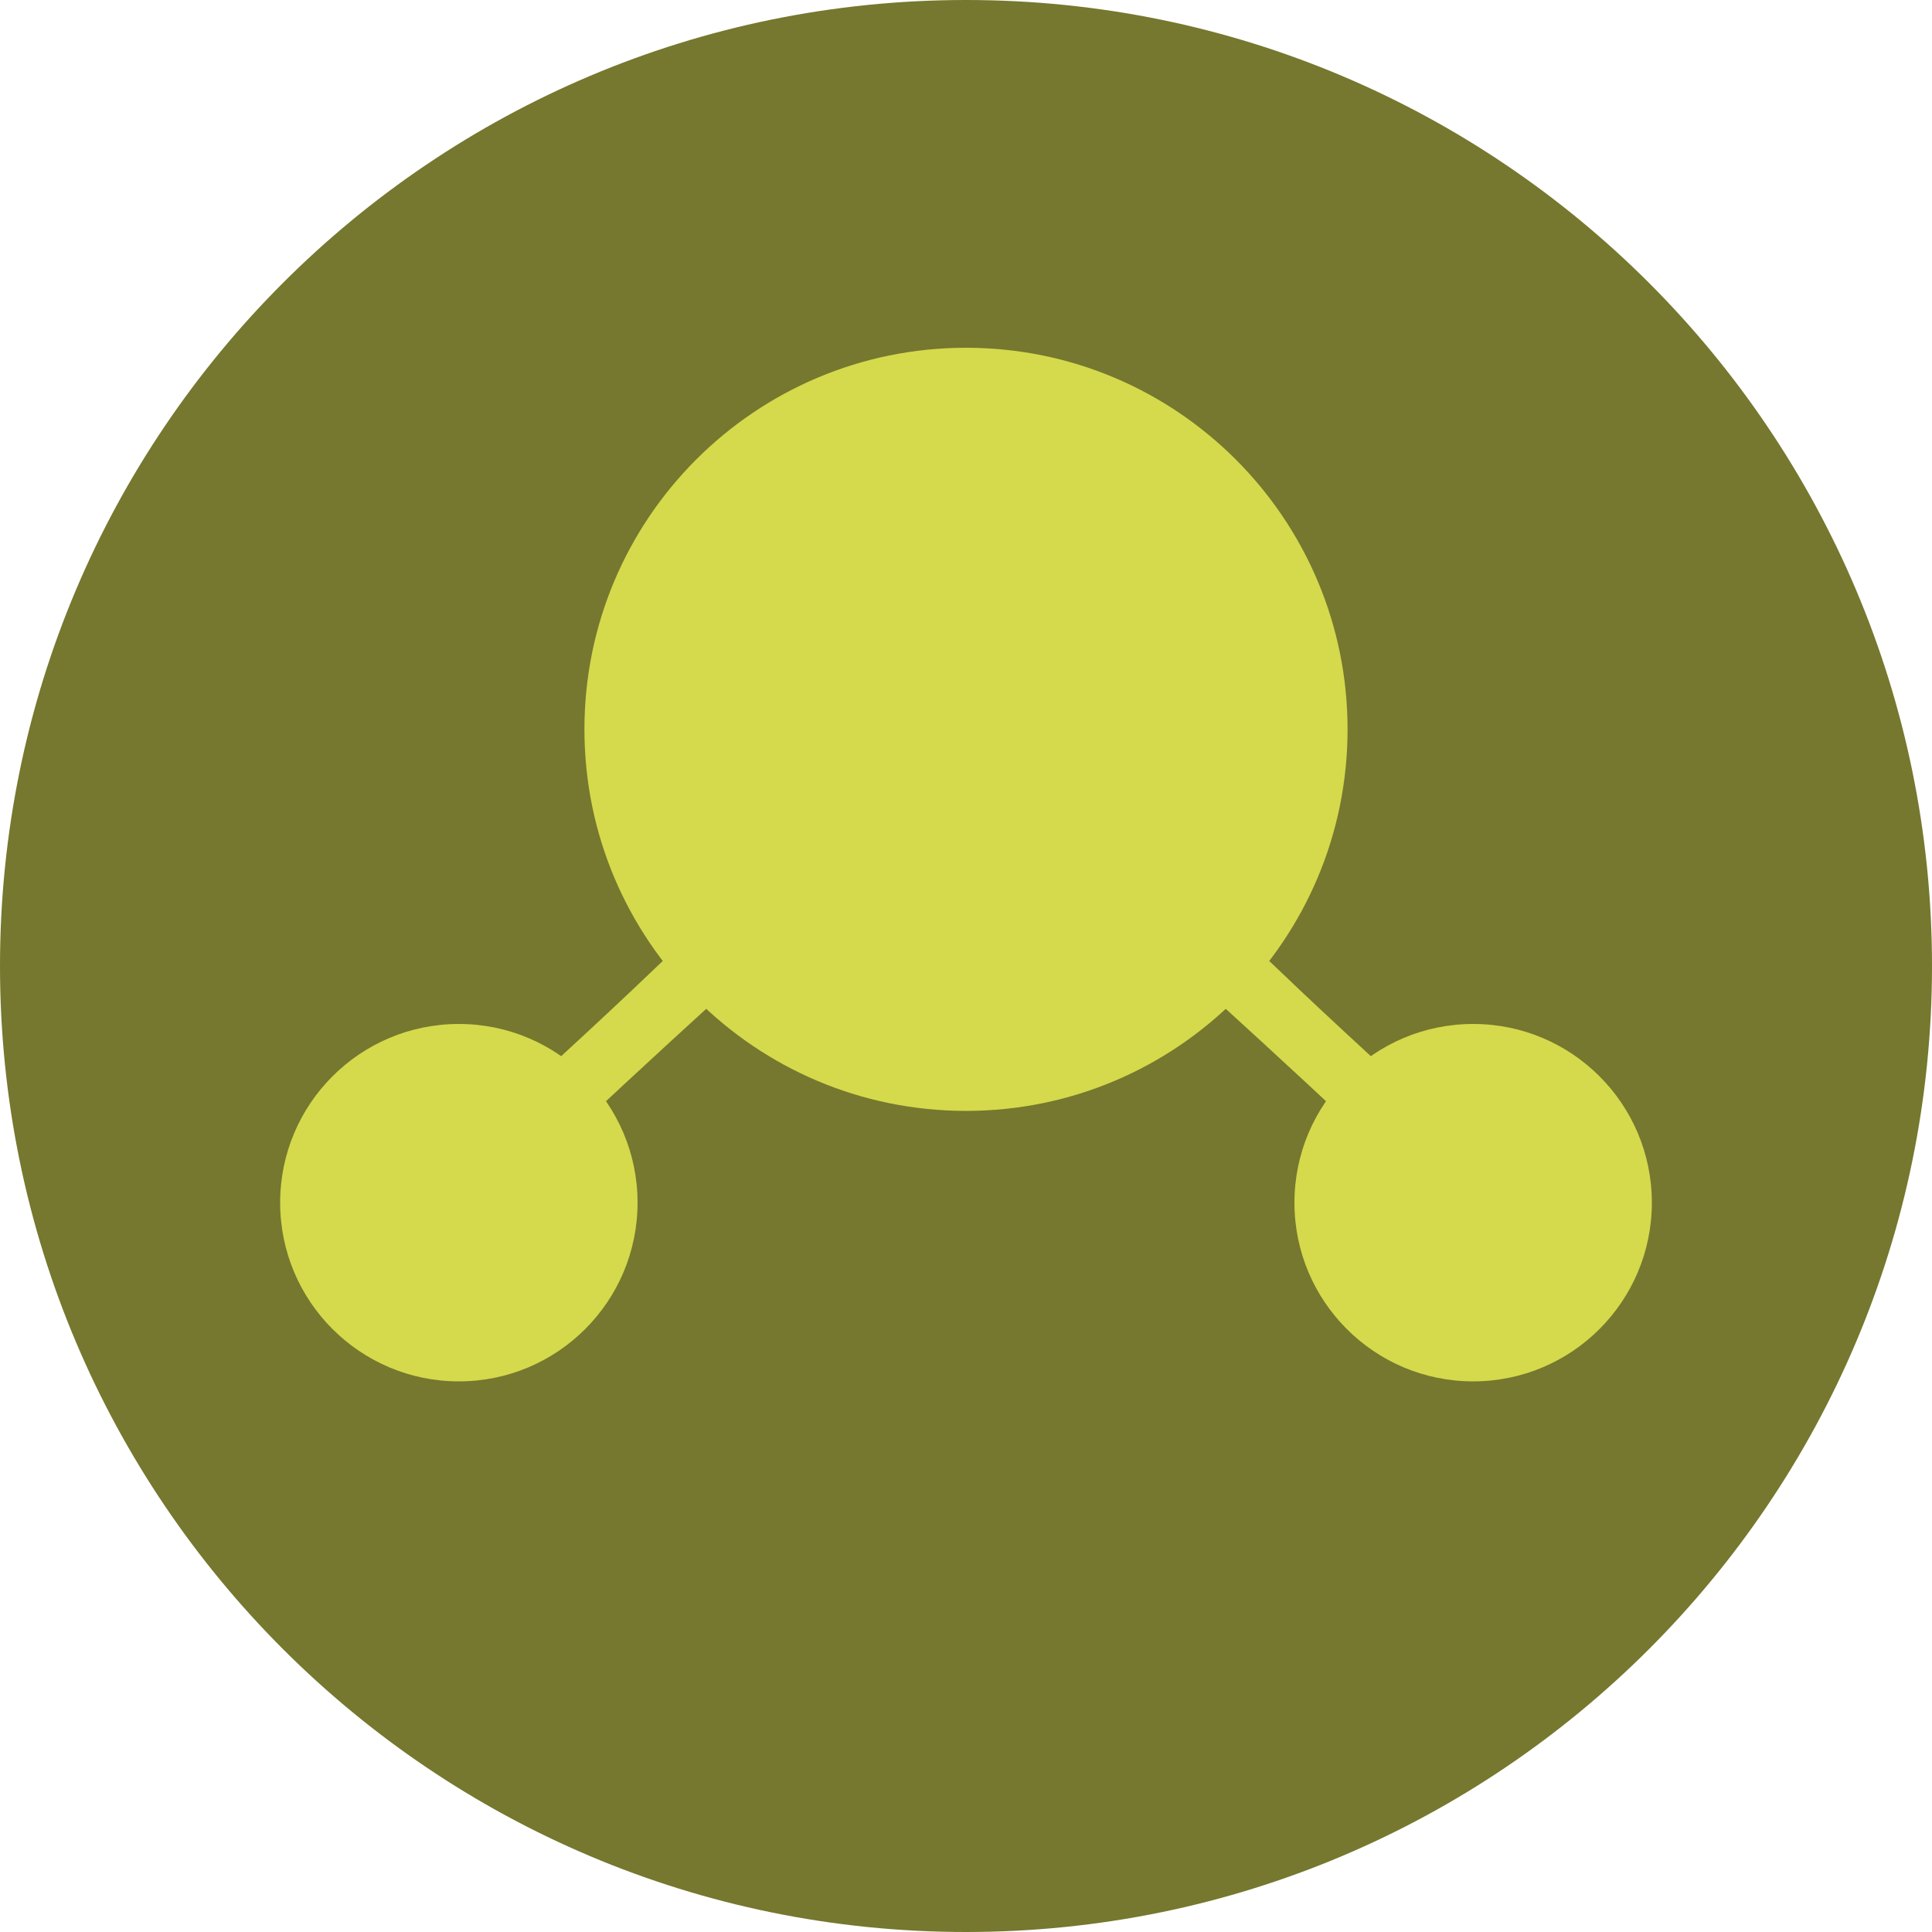
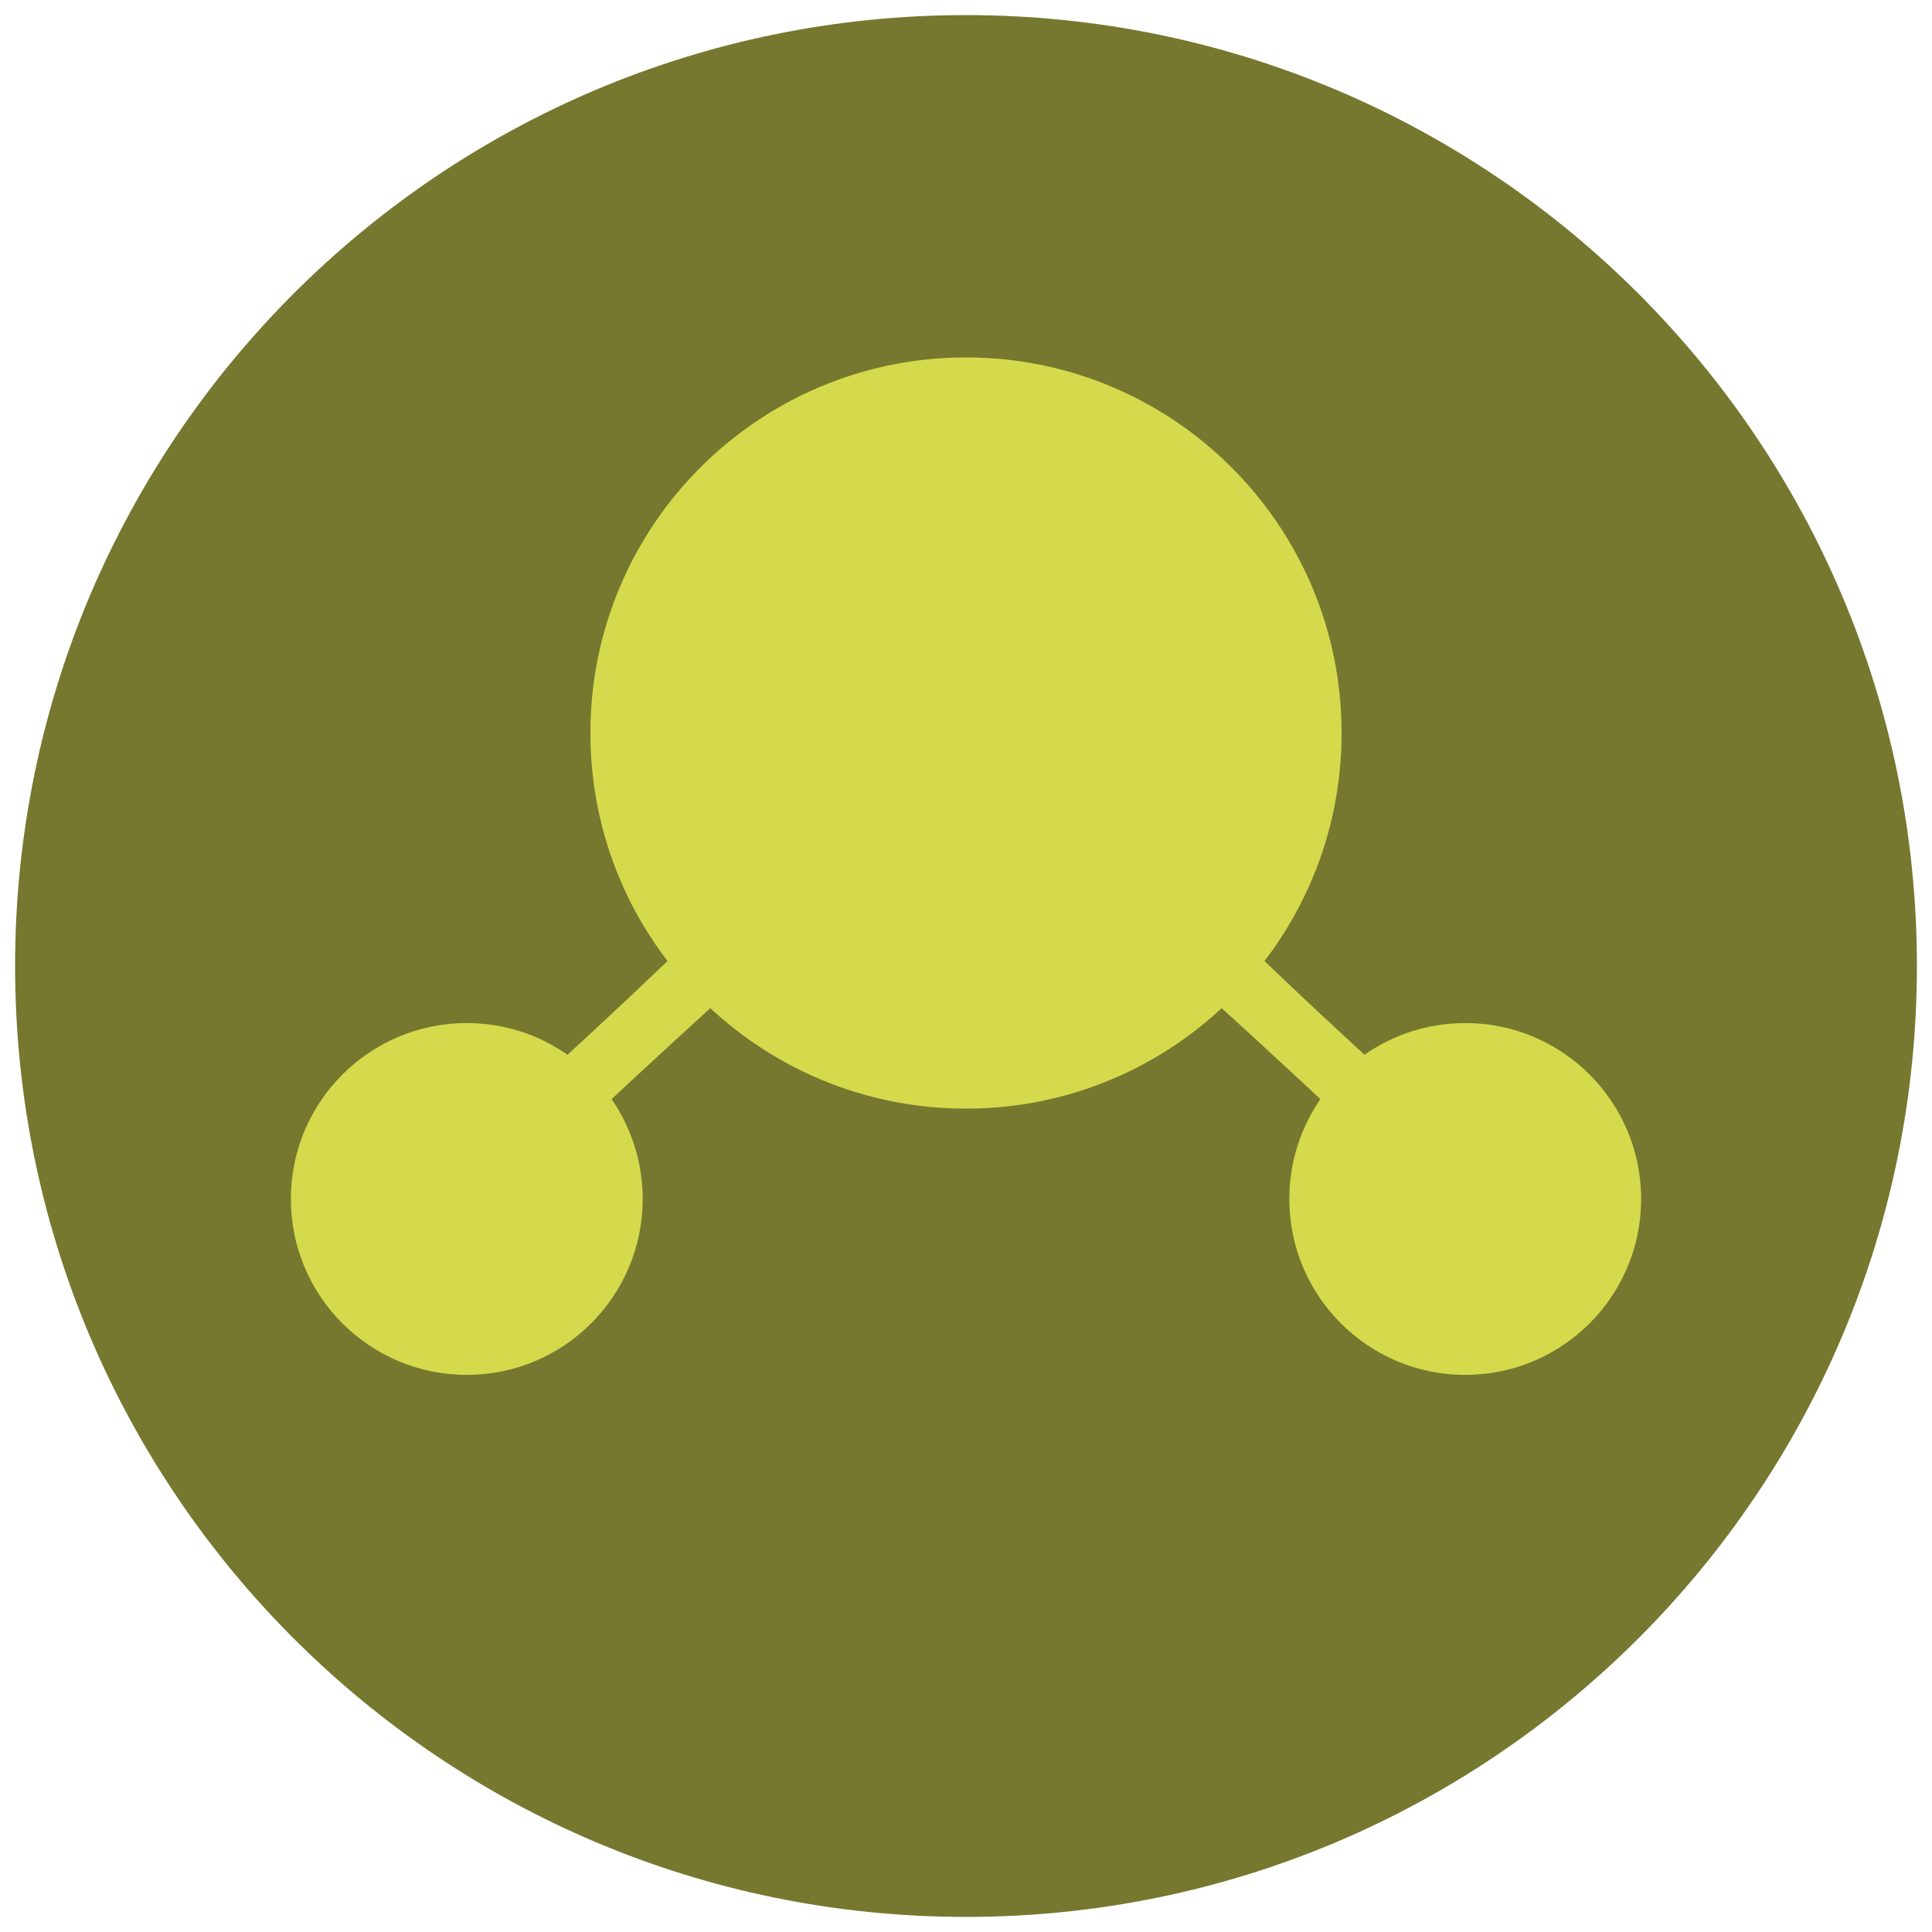
- <svg xmlns="http://www.w3.org/2000/svg" version="1.1" id="svg1" width="200" height="200" viewBox="0 0 200 200" xml:space="preserve">
+ <svg xmlns="http://www.w3.org/2000/svg" version="1.1" id="svg1" width="256" height="256" viewBox="0 0 256 256" xml:space="preserve">
  <defs id="defs1">
    <filter style="color-interpolation-filters:sRGB" id="filter6" x="-0.002" y="-0.002" width="1.004" height="1.004">
      <feGaussianBlur stdDeviation="0.421" id="feGaussianBlur6" />
    </filter>
    <filter style="color-interpolation-filters:sRGB" id="filter3" x="-0.002" y="-0.002" width="1.003" height="1.004">
      <feGaussianBlur stdDeviation="0.418" id="feGaussianBlur3" />
    </filter>
  </defs>
-   <g id="g1">
+   <g id="g1" transform="matrix(1.26,0,0,1.26,2,2)">
    <circle style="display:inline;fill:#75782e;fill-opacity:1;stroke-width:0.25" id="path1451" cx="100" cy="100" r="100" />
    <path id="path4" style="display:inline;fill:#d5d94c;fill-opacity:1;stroke-width:0.25" d="m 74.033,94.268 c -6.068,5.865 -10.59,10.179 -18.432,17.35 -0.248,3.133 1.698,4.529 4.318,5.021 6.217,-5.868 12.539,-11.617 18.859,-17.373 0.187,-1.906 -2.637,-4.717 -4.746,-4.998 z m 51.932,0 c -2.109,0.281 -4.931,3.092 -4.744,4.998 6.32,5.756 12.644,11.504 18.861,17.371 2.62,-0.492 4.565,-1.888 4.316,-5.021 -7.842,-7.17 -12.365,-11.483 -18.434,-17.348 z" />
    <path id="path3" style="display:inline;fill:#d5d94c;fill-opacity:1;stroke:none;stroke-width:1.027;stroke-dasharray:none" d="M 47.5,106 A 18.5,18.5 0 0 0 29,124.5 18.5,18.5 0 0 0 47.5,143 18.5,18.5 0 0 0 66,124.5 18.5,18.5 0 0 0 47.5,106 Z m 105,0 A 18.5,18.5 0 0 0 134,124.5 18.5,18.5 0 0 0 152.5,143 18.5,18.5 0 0 0 171,124.5 18.5,18.5 0 0 0 152.5,106 Z" />
    <circle style="display:inline;fill:#d5d94c;fill-opacity:1;stroke:none;stroke-width:2.192;stroke-dasharray:none" id="circle4" cx="100" cy="75.5" r="39.5" />
  </g>
</svg>
